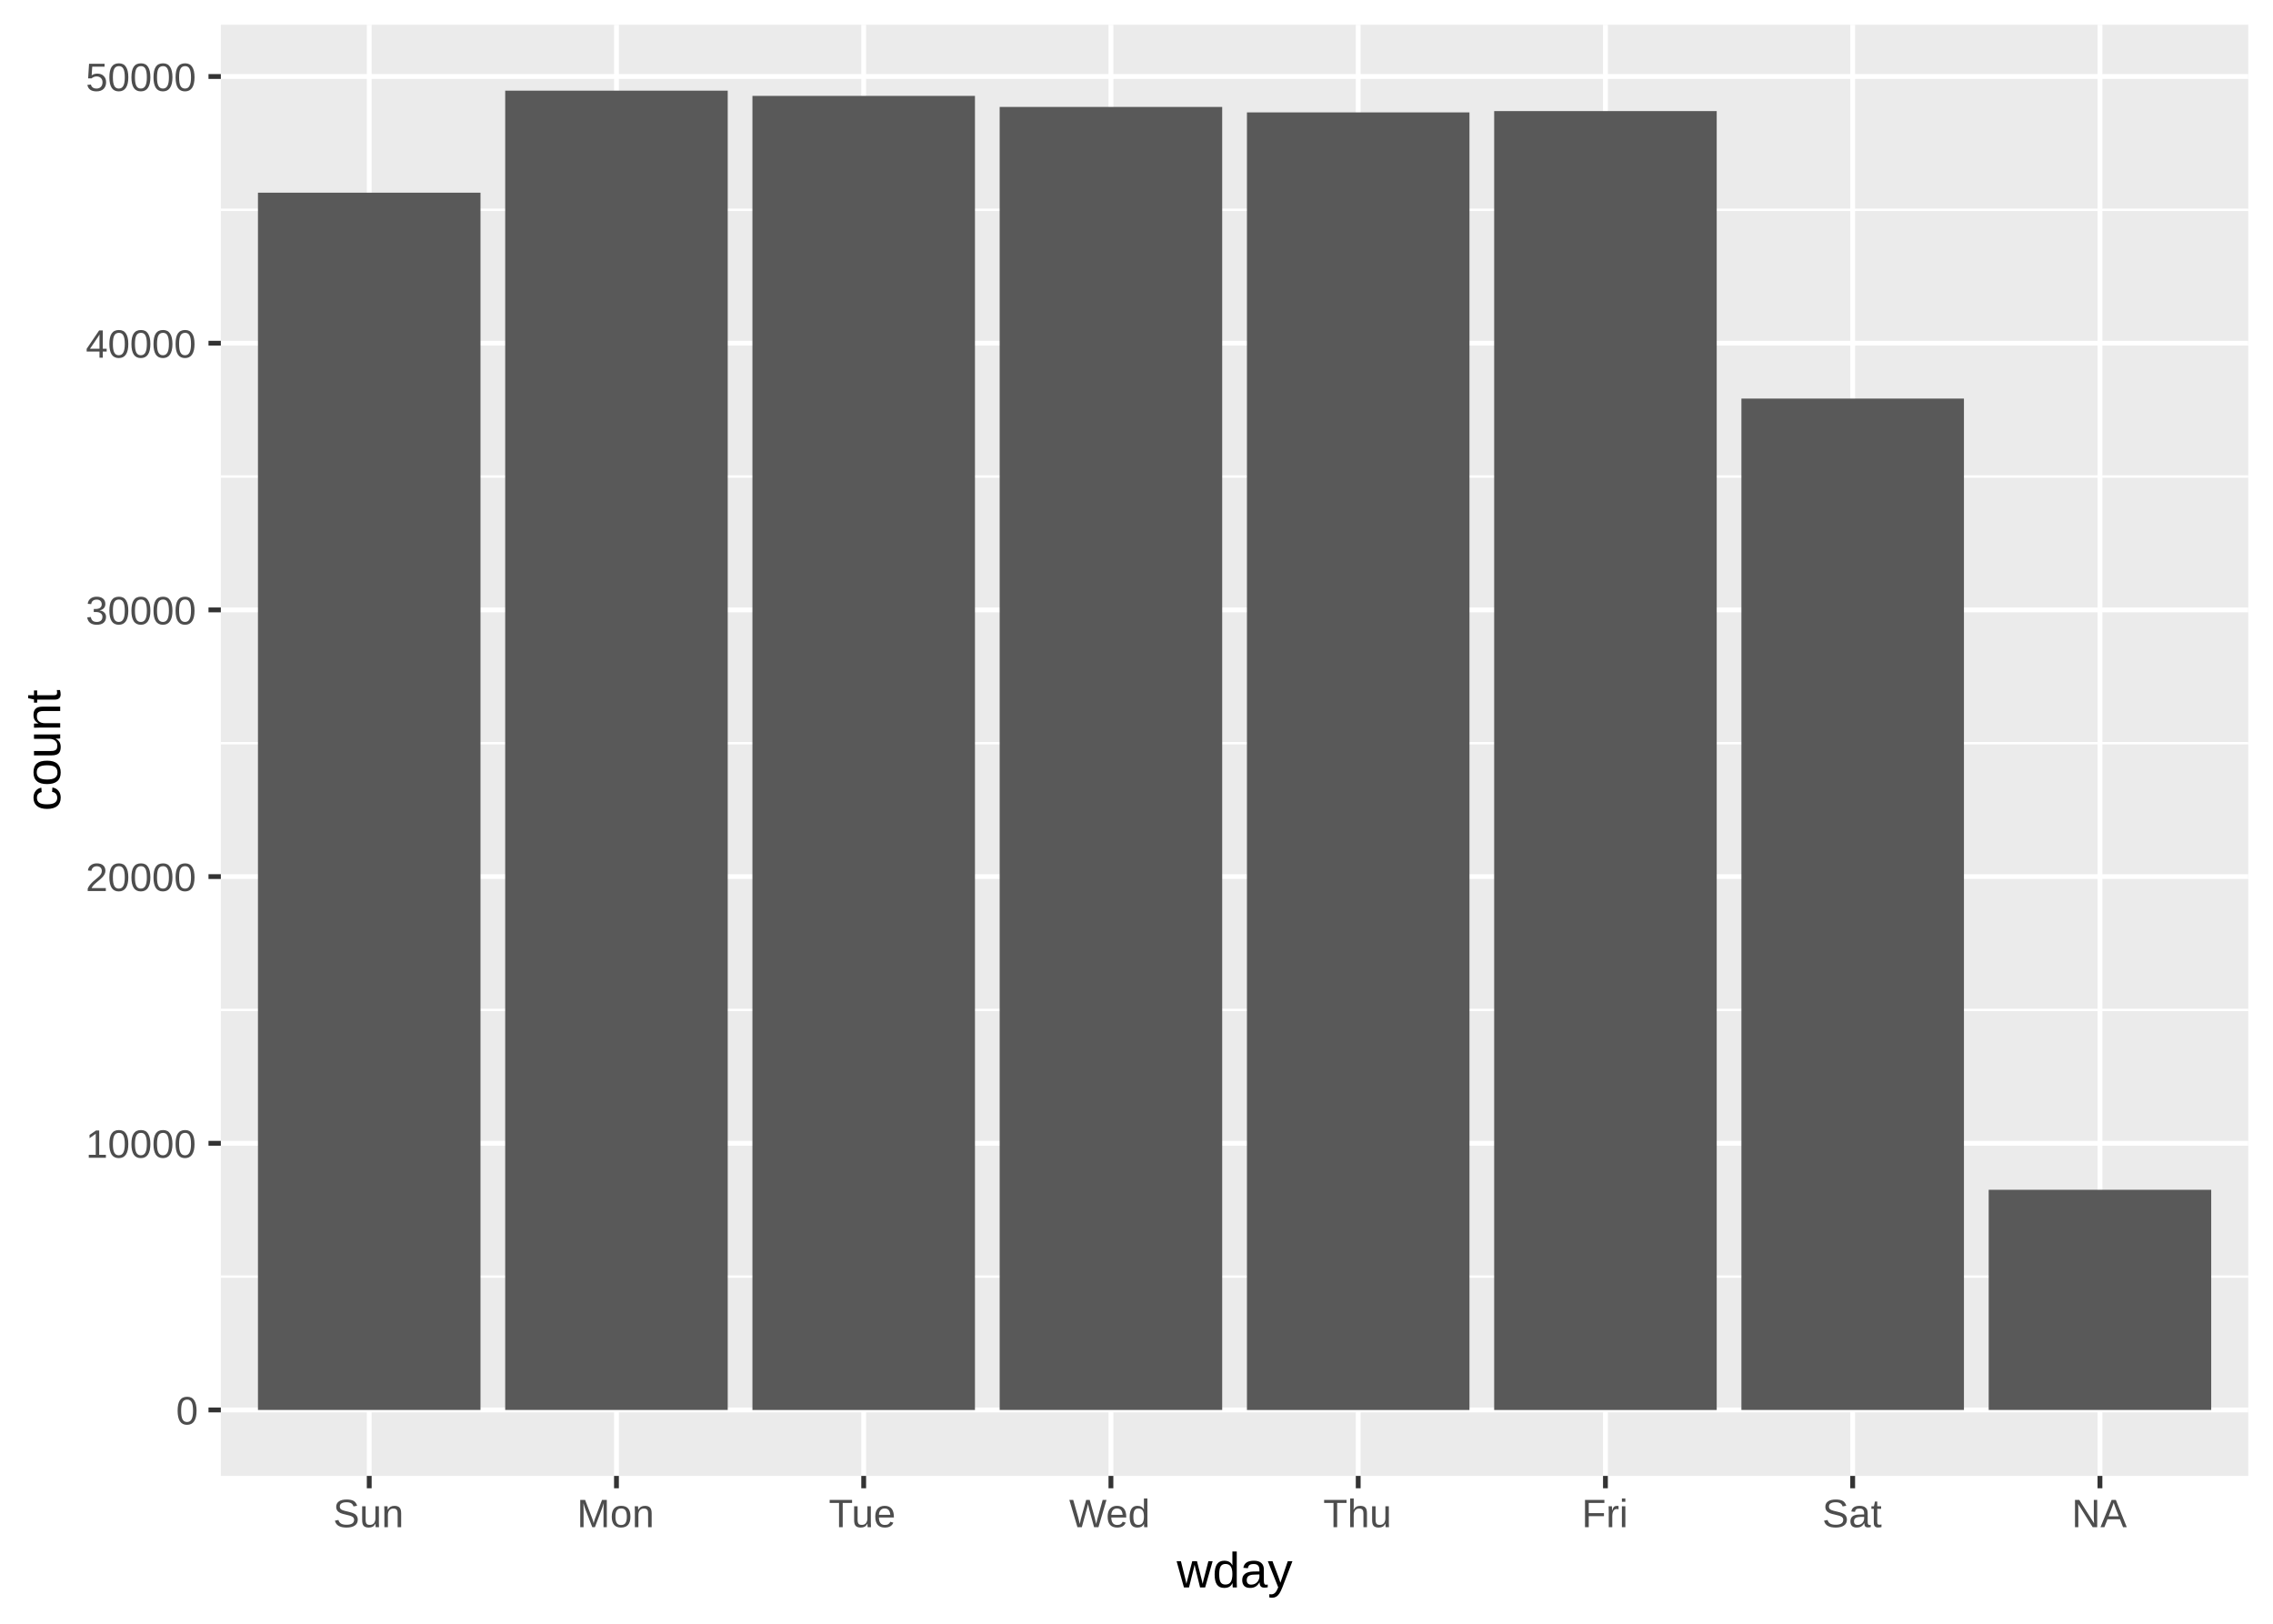
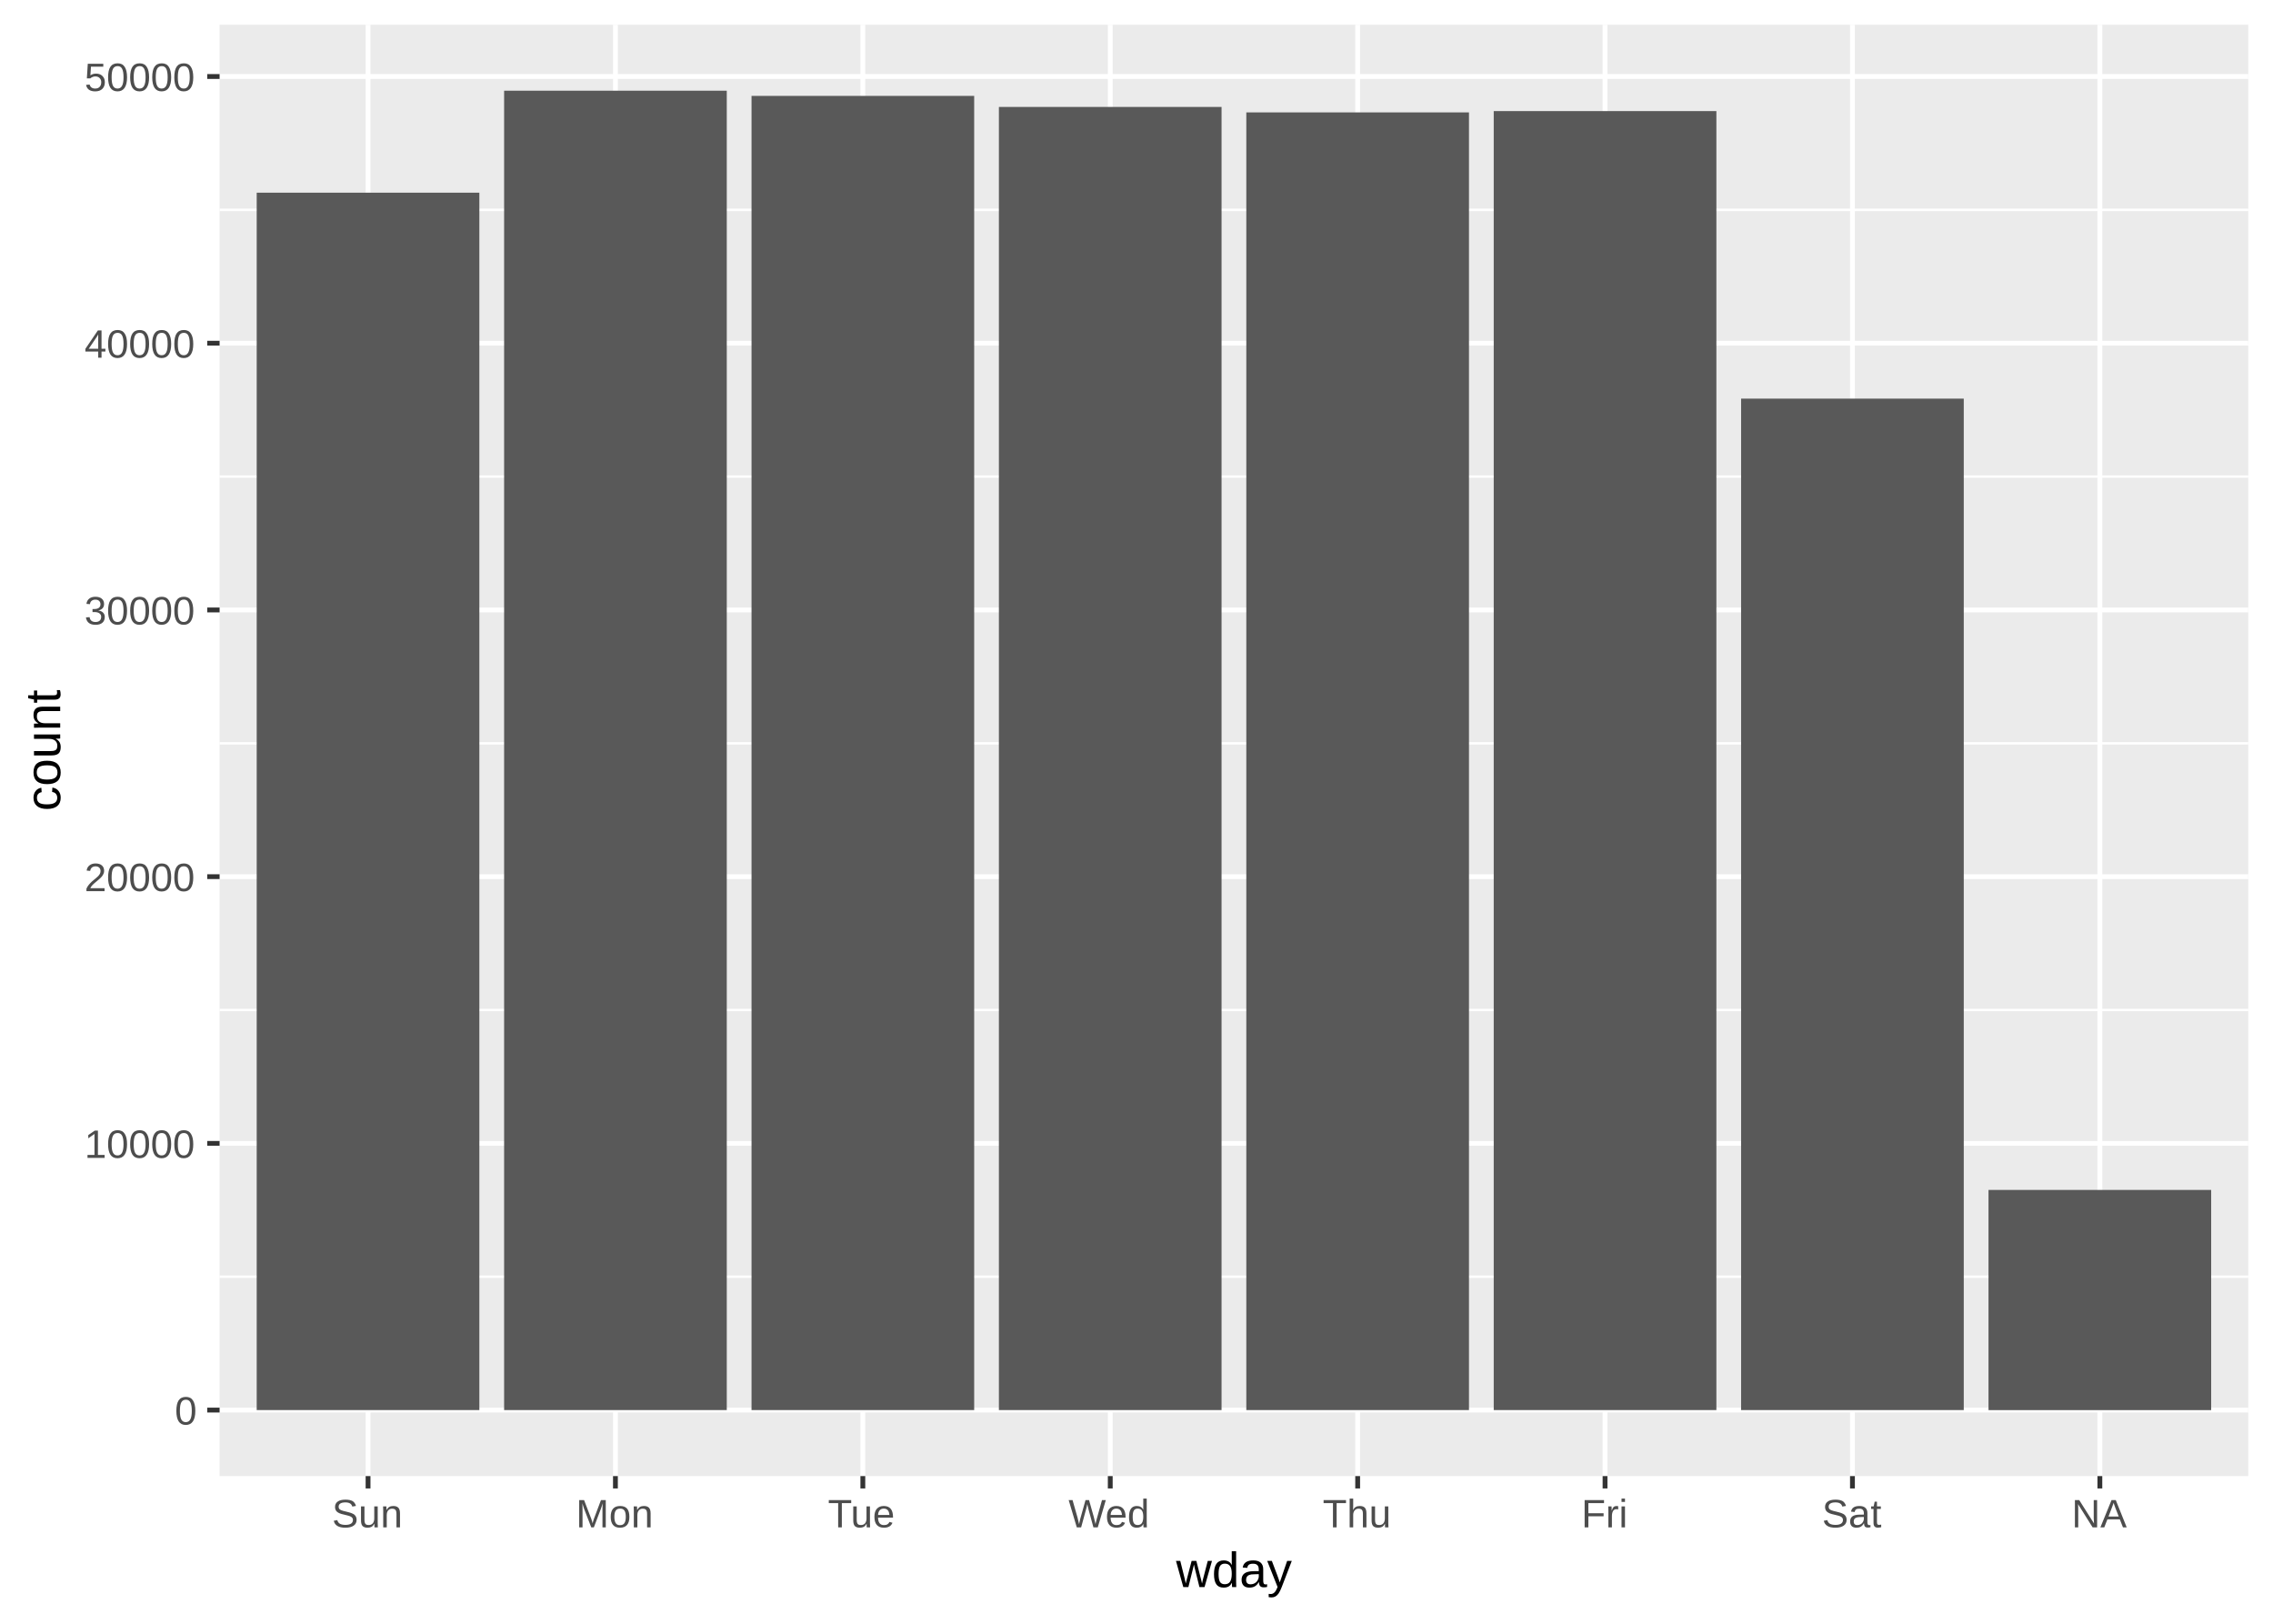
<svg xmlns="http://www.w3.org/2000/svg" viewBox="0 0 504.00 360.00">
  <defs>
    <style type="text/css">
    line, polyline, path, rect, circle {
      fill: none;
      stroke: #000000;
      stroke-linecap: round;
      stroke-linejoin: round;
      stroke-miterlimit: 10.00;
    }
  </style>
  </defs>
  <rect width="100%" height="100%" style="stroke: none; fill: #FFFFFF;" />
  <rect x="0.00" y="0.00" width="504.00" height="360.00" style="stroke-width: 1.07; stroke: #FFFFFF; fill: #FFFFFF;" />
  <defs>
-     <clipPath id="cpNDguOTcyM3w0OTguNTIxfDMyNy4yMjl8NS40Nzk0NQ==">
-       <rect x="48.97" y="5.48" width="449.55" height="321.75" />
+     <clipPath id="cpNDguNjkyNXw0OTguNTIxfDMyNy4yNTd8NS40Nzk0NQ==">
+       <rect x="48.69" y="5.48" width="449.83" height="321.78" />
    </clipPath>
  </defs>
-   <rect x="48.97" y="5.48" width="449.55" height="321.75" style="stroke-width: 1.07; stroke: none; fill: #EBEBEB;" clip-path="url(#cpNDguOTcyM3w0OTguNTIxfDMyNy4yMjl8NS40Nzk0NQ==)" />
-   <polyline points="48.97,283.04 498.52,283.04 " style="stroke-width: 0.53; stroke: #FFFFFF; stroke-linecap: butt;" clip-path="url(#cpNDguOTcyM3w0OTguNTIxfDMyNy4yMjl8NS40Nzk0NQ==)" />
-   <polyline points="48.97,223.91 498.52,223.91 " style="stroke-width: 0.53; stroke: #FFFFFF; stroke-linecap: butt;" clip-path="url(#cpNDguOTcyM3w0OTguNTIxfDMyNy4yMjl8NS40Nzk0NQ==)" />
-   <polyline points="48.97,164.78 498.52,164.78 " style="stroke-width: 0.53; stroke: #FFFFFF; stroke-linecap: butt;" clip-path="url(#cpNDguOTcyM3w0OTguNTIxfDMyNy4yMjl8NS40Nzk0NQ==)" />
-   <polyline points="48.97,105.65 498.52,105.65 " style="stroke-width: 0.53; stroke: #FFFFFF; stroke-linecap: butt;" clip-path="url(#cpNDguOTcyM3w0OTguNTIxfDMyNy4yMjl8NS40Nzk0NQ==)" />
-   <polyline points="48.97,46.52 498.52,46.52 " style="stroke-width: 0.53; stroke: #FFFFFF; stroke-linecap: butt;" clip-path="url(#cpNDguOTcyM3w0OTguNTIxfDMyNy4yMjl8NS40Nzk0NQ==)" />
-   <polyline points="48.97,312.60 498.52,312.60 " style="stroke-width: 1.07; stroke: #FFFFFF; stroke-linecap: butt;" clip-path="url(#cpNDguOTcyM3w0OTguNTIxfDMyNy4yMjl8NS40Nzk0NQ==)" />
-   <polyline points="48.97,253.48 498.52,253.48 " style="stroke-width: 1.07; stroke: #FFFFFF; stroke-linecap: butt;" clip-path="url(#cpNDguOTcyM3w0OTguNTIxfDMyNy4yMjl8NS40Nzk0NQ==)" />
-   <polyline points="48.97,194.35 498.52,194.35 " style="stroke-width: 1.07; stroke: #FFFFFF; stroke-linecap: butt;" clip-path="url(#cpNDguOTcyM3w0OTguNTIxfDMyNy4yMjl8NS40Nzk0NQ==)" />
-   <polyline points="48.97,135.22 498.52,135.22 " style="stroke-width: 1.07; stroke: #FFFFFF; stroke-linecap: butt;" clip-path="url(#cpNDguOTcyM3w0OTguNTIxfDMyNy4yMjl8NS40Nzk0NQ==)" />
-   <polyline points="48.97,76.09 498.52,76.09 " style="stroke-width: 1.07; stroke: #FFFFFF; stroke-linecap: butt;" clip-path="url(#cpNDguOTcyM3w0OTguNTIxfDMyNy4yMjl8NS40Nzk0NQ==)" />
-   <polyline points="48.97,16.96 498.52,16.96 " style="stroke-width: 1.07; stroke: #FFFFFF; stroke-linecap: butt;" clip-path="url(#cpNDguOTcyM3w0OTguNTIxfDMyNy4yMjl8NS40Nzk0NQ==)" />
-   <polyline points="81.87,327.23 81.87,5.48 " style="stroke-width: 1.07; stroke: #FFFFFF; stroke-linecap: butt;" clip-path="url(#cpNDguOTcyM3w0OTguNTIxfDMyNy4yMjl8NS40Nzk0NQ==)" />
-   <polyline points="136.69,327.23 136.69,5.48 " style="stroke-width: 1.07; stroke: #FFFFFF; stroke-linecap: butt;" clip-path="url(#cpNDguOTcyM3w0OTguNTIxfDMyNy4yMjl8NS40Nzk0NQ==)" />
-   <polyline points="191.51,327.23 191.51,5.48 " style="stroke-width: 1.07; stroke: #FFFFFF; stroke-linecap: butt;" clip-path="url(#cpNDguOTcyM3w0OTguNTIxfDMyNy4yMjl8NS40Nzk0NQ==)" />
-   <polyline points="246.33,327.23 246.33,5.48 " style="stroke-width: 1.07; stroke: #FFFFFF; stroke-linecap: butt;" clip-path="url(#cpNDguOTcyM3w0OTguNTIxfDMyNy4yMjl8NS40Nzk0NQ==)" />
-   <polyline points="301.16,327.23 301.16,5.48 " style="stroke-width: 1.07; stroke: #FFFFFF; stroke-linecap: butt;" clip-path="url(#cpNDguOTcyM3w0OTguNTIxfDMyNy4yMjl8NS40Nzk0NQ==)" />
-   <polyline points="355.98,327.23 355.98,5.48 " style="stroke-width: 1.07; stroke: #FFFFFF; stroke-linecap: butt;" clip-path="url(#cpNDguOTcyM3w0OTguNTIxfDMyNy4yMjl8NS40Nzk0NQ==)" />
-   <polyline points="410.80,327.23 410.80,5.48 " style="stroke-width: 1.07; stroke: #FFFFFF; stroke-linecap: butt;" clip-path="url(#cpNDguOTcyM3w0OTguNTIxfDMyNy4yMjl8NS40Nzk0NQ==)" />
-   <polyline points="465.63,327.23 465.63,5.48 " style="stroke-width: 1.07; stroke: #FFFFFF; stroke-linecap: butt;" clip-path="url(#cpNDguOTcyM3w0OTguNTIxfDMyNy4yMjl8NS40Nzk0NQ==)" />
-   <rect x="57.20" y="42.72" width="49.34" height="269.88" style="stroke-width: 1.07; stroke: none; stroke-linecap: butt; fill: #595959;" clip-path="url(#cpNDguOTcyM3w0OTguNTIxfDMyNy4yMjl8NS40Nzk0NQ==)" />
-   <rect x="112.02" y="20.10" width="49.34" height="292.50" style="stroke-width: 1.07; stroke: none; stroke-linecap: butt; fill: #595959;" clip-path="url(#cpNDguOTcyM3w0OTguNTIxfDMyNy4yMjl8NS40Nzk0NQ==)" />
-   <rect x="166.84" y="21.26" width="49.34" height="291.35" style="stroke-width: 1.07; stroke: none; stroke-linecap: butt; fill: #595959;" clip-path="url(#cpNDguOTcyM3w0OTguNTIxfDMyNy4yMjl8NS40Nzk0NQ==)" />
-   <rect x="221.66" y="23.71" width="49.34" height="288.89" style="stroke-width: 1.07; stroke: none; stroke-linecap: butt; fill: #595959;" clip-path="url(#cpNDguOTcyM3w0OTguNTIxfDMyNy4yMjl8NS40Nzk0NQ==)" />
-   <rect x="276.49" y="24.92" width="49.34" height="287.69" style="stroke-width: 1.07; stroke: none; stroke-linecap: butt; fill: #595959;" clip-path="url(#cpNDguOTcyM3w0OTguNTIxfDMyNy4yMjl8NS40Nzk0NQ==)" />
-   <rect x="331.31" y="24.63" width="49.34" height="287.98" style="stroke-width: 1.07; stroke: none; stroke-linecap: butt; fill: #595959;" clip-path="url(#cpNDguOTcyM3w0OTguNTIxfDMyNy4yMjl8NS40Nzk0NQ==)" />
-   <rect x="386.13" y="88.37" width="49.34" height="224.23" style="stroke-width: 1.07; stroke: none; stroke-linecap: butt; fill: #595959;" clip-path="url(#cpNDguOTcyM3w0OTguNTIxfDMyNy4yMjl8NS40Nzk0NQ==)" />
-   <rect x="440.96" y="263.79" width="49.34" height="48.81" style="stroke-width: 1.07; stroke: none; stroke-linecap: butt; fill: #595959;" clip-path="url(#cpNDguOTcyM3w0OTguNTIxfDMyNy4yMjl8NS40Nzk0NQ==)" />
+   <rect x="48.69" y="5.48" width="449.83" height="321.78" style="stroke-width: 1.07; stroke: none; fill: #EBEBEB;" clip-path="url(#cpNDguNjkyNXw0OTguNTIxfDMyNy4yNTd8NS40Nzk0NQ==)" />
+   <polyline points="48.69,283.06 498.52,283.06 " style="stroke-width: 0.53; stroke: #FFFFFF; stroke-linecap: butt;" clip-path="url(#cpNDguNjkyNXw0OTguNTIxfDMyNy4yNTd8NS40Nzk0NQ==)" />
+   <polyline points="48.69,223.93 498.52,223.93 " style="stroke-width: 0.53; stroke: #FFFFFF; stroke-linecap: butt;" clip-path="url(#cpNDguNjkyNXw0OTguNTIxfDMyNy4yNTd8NS40Nzk0NQ==)" />
+   <polyline points="48.69,164.80 498.52,164.80 " style="stroke-width: 0.53; stroke: #FFFFFF; stroke-linecap: butt;" clip-path="url(#cpNDguNjkyNXw0OTguNTIxfDMyNy4yNTd8NS40Nzk0NQ==)" />
+   <polyline points="48.69,105.66 498.52,105.66 " style="stroke-width: 0.53; stroke: #FFFFFF; stroke-linecap: butt;" clip-path="url(#cpNDguNjkyNXw0OTguNTIxfDMyNy4yNTd8NS40Nzk0NQ==)" />
+   <polyline points="48.69,46.53 498.52,46.53 " style="stroke-width: 0.53; stroke: #FFFFFF; stroke-linecap: butt;" clip-path="url(#cpNDguNjkyNXw0OTguNTIxfDMyNy4yNTd8NS40Nzk0NQ==)" />
+   <polyline points="48.69,312.63 498.52,312.63 " style="stroke-width: 1.07; stroke: #FFFFFF; stroke-linecap: butt;" clip-path="url(#cpNDguNjkyNXw0OTguNTIxfDMyNy4yNTd8NS40Nzk0NQ==)" />
+   <polyline points="48.69,253.50 498.52,253.50 " style="stroke-width: 1.07; stroke: #FFFFFF; stroke-linecap: butt;" clip-path="url(#cpNDguNjkyNXw0OTguNTIxfDMyNy4yNTd8NS40Nzk0NQ==)" />
+   <polyline points="48.69,194.36 498.52,194.36 " style="stroke-width: 1.07; stroke: #FFFFFF; stroke-linecap: butt;" clip-path="url(#cpNDguNjkyNXw0OTguNTIxfDMyNy4yNTd8NS40Nzk0NQ==)" />
+   <polyline points="48.69,135.23 498.52,135.23 " style="stroke-width: 1.07; stroke: #FFFFFF; stroke-linecap: butt;" clip-path="url(#cpNDguNjkyNXw0OTguNTIxfDMyNy4yNTd8NS40Nzk0NQ==)" />
+   <polyline points="48.69,76.09 498.52,76.09 " style="stroke-width: 1.07; stroke: #FFFFFF; stroke-linecap: butt;" clip-path="url(#cpNDguNjkyNXw0OTguNTIxfDMyNy4yNTd8NS40Nzk0NQ==)" />
+   <polyline points="48.69,16.96 498.52,16.96 " style="stroke-width: 1.07; stroke: #FFFFFF; stroke-linecap: butt;" clip-path="url(#cpNDguNjkyNXw0OTguNTIxfDMyNy4yNTd8NS40Nzk0NQ==)" />
+   <polyline points="81.61,327.26 81.61,5.48 " style="stroke-width: 1.07; stroke: #FFFFFF; stroke-linecap: butt;" clip-path="url(#cpNDguNjkyNXw0OTguNTIxfDMyNy4yNTd8NS40Nzk0NQ==)" />
+   <polyline points="136.46,327.26 136.46,5.48 " style="stroke-width: 1.07; stroke: #FFFFFF; stroke-linecap: butt;" clip-path="url(#cpNDguNjkyNXw0OTguNTIxfDMyNy4yNTd8NS40Nzk0NQ==)" />
+   <polyline points="191.32,327.26 191.32,5.48 " style="stroke-width: 1.07; stroke: #FFFFFF; stroke-linecap: butt;" clip-path="url(#cpNDguNjkyNXw0OTguNTIxfDMyNy4yNTd8NS40Nzk0NQ==)" />
+   <polyline points="246.18,327.26 246.18,5.48 " style="stroke-width: 1.07; stroke: #FFFFFF; stroke-linecap: butt;" clip-path="url(#cpNDguNjkyNXw0OTguNTIxfDMyNy4yNTd8NS40Nzk0NQ==)" />
+   <polyline points="301.04,327.26 301.04,5.48 " style="stroke-width: 1.07; stroke: #FFFFFF; stroke-linecap: butt;" clip-path="url(#cpNDguNjkyNXw0OTguNTIxfDMyNy4yNTd8NS40Nzk0NQ==)" />
+   <polyline points="355.89,327.26 355.89,5.48 " style="stroke-width: 1.07; stroke: #FFFFFF; stroke-linecap: butt;" clip-path="url(#cpNDguNjkyNXw0OTguNTIxfDMyNy4yNTd8NS40Nzk0NQ==)" />
+   <polyline points="410.75,327.26 410.75,5.48 " style="stroke-width: 1.07; stroke: #FFFFFF; stroke-linecap: butt;" clip-path="url(#cpNDguNjkyNXw0OTguNTIxfDMyNy4yNTd8NS40Nzk0NQ==)" />
+   <polyline points="465.61,327.26 465.61,5.48 " style="stroke-width: 1.07; stroke: #FFFFFF; stroke-linecap: butt;" clip-path="url(#cpNDguNjkyNXw0OTguNTIxfDMyNy4yNTd8NS40Nzk0NQ==)" />
+   <rect x="56.92" y="42.72" width="49.37" height="269.91" style="stroke-width: 1.07; stroke: none; stroke-linecap: butt; fill: #595959;" clip-path="url(#cpNDguNjkyNXw0OTguNTIxfDMyNy4yNTd8NS40Nzk0NQ==)" />
+   <rect x="111.78" y="20.11" width="49.37" height="292.52" style="stroke-width: 1.07; stroke: none; stroke-linecap: butt; fill: #595959;" clip-path="url(#cpNDguNjkyNXw0OTguNTIxfDMyNy4yNTd8NS40Nzk0NQ==)" />
+   <rect x="166.64" y="21.26" width="49.37" height="291.37" style="stroke-width: 1.07; stroke: none; stroke-linecap: butt; fill: #595959;" clip-path="url(#cpNDguNjkyNXw0OTguNTIxfDMyNy4yNTd8NS40Nzk0NQ==)" />
+   <rect x="221.49" y="23.71" width="49.37" height="288.92" style="stroke-width: 1.07; stroke: none; stroke-linecap: butt; fill: #595959;" clip-path="url(#cpNDguNjkyNXw0OTguNTIxfDMyNy4yNTd8NS40Nzk0NQ==)" />
+   <rect x="276.35" y="24.92" width="49.37" height="287.71" style="stroke-width: 1.07; stroke: none; stroke-linecap: butt; fill: #595959;" clip-path="url(#cpNDguNjkyNXw0OTguNTIxfDMyNy4yNTd8NS40Nzk0NQ==)" />
+   <rect x="331.21" y="24.63" width="49.37" height="288.00" style="stroke-width: 1.07; stroke: none; stroke-linecap: butt; fill: #595959;" clip-path="url(#cpNDguNjkyNXw0OTguNTIxfDMyNy4yNTd8NS40Nzk0NQ==)" />
+   <rect x="386.06" y="88.38" width="49.37" height="224.25" style="stroke-width: 1.07; stroke: none; stroke-linecap: butt; fill: #595959;" clip-path="url(#cpNDguNjkyNXw0OTguNTIxfDMyNy4yNTd8NS40Nzk0NQ==)" />
+   <rect x="440.92" y="263.82" width="49.37" height="48.82" style="stroke-width: 1.07; stroke: none; stroke-linecap: butt; fill: #595959;" clip-path="url(#cpNDguNjkyNXw0OTguNTIxfDMyNy4yNTd8NS40Nzk0NQ==)" />
  <defs>
    <clipPath id="cpMHw1MDR8MzYwfDA=">
      <rect x="0.00" y="0.00" width="504.00" height="360.00" />
    </clipPath>
  </defs>
  <g clip-path="url(#cpMHw1MDR8MzYwfDA=)">
-     <text x="39.04" y="315.82" style="font-size: 8.80px; fill: #4D4D4D; font-family: Arial;" textLength="5.01px" lengthAdjust="spacingAndGlyphs">0</text>
+     <text x="38.76" y="315.85" style="font-size: 8.80px; fill: #4D4D4D; font-family: Arial;" textLength="5.01px" lengthAdjust="spacingAndGlyphs">0</text>
  </g>
  <g clip-path="url(#cpMHw1MDR8MzYwfDA=)">
-     <text x="19.01" y="256.69" style="font-size: 8.80px; fill: #4D4D4D; font-family: Arial;" textLength="25.03px" lengthAdjust="spacingAndGlyphs">10000</text>
+     <text x="18.73" y="256.72" style="font-size: 8.80px; fill: #4D4D4D; font-family: Arial;" textLength="25.03px" lengthAdjust="spacingAndGlyphs">10000</text>
  </g>
  <g clip-path="url(#cpMHw1MDR8MzYwfDA=)">
-     <text x="19.01" y="197.56" style="font-size: 8.80px; fill: #4D4D4D; font-family: Arial;" textLength="25.03px" lengthAdjust="spacingAndGlyphs">20000</text>
+     <text x="18.73" y="197.58" style="font-size: 8.80px; fill: #4D4D4D; font-family: Arial;" textLength="25.03px" lengthAdjust="spacingAndGlyphs">20000</text>
  </g>
  <g clip-path="url(#cpMHw1MDR8MzYwfDA=)">
-     <text x="19.01" y="138.44" style="font-size: 8.80px; fill: #4D4D4D; font-family: Arial;" textLength="25.03px" lengthAdjust="spacingAndGlyphs">30000</text>
+     <text x="18.73" y="138.45" style="font-size: 8.80px; fill: #4D4D4D; font-family: Arial;" textLength="25.03px" lengthAdjust="spacingAndGlyphs">30000</text>
  </g>
  <g clip-path="url(#cpMHw1MDR8MzYwfDA=)">
-     <text x="19.01" y="79.31" style="font-size: 8.80px; fill: #4D4D4D; font-family: Arial;" textLength="25.03px" lengthAdjust="spacingAndGlyphs">40000</text>
+     <text x="18.73" y="79.31" style="font-size: 8.80px; fill: #4D4D4D; font-family: Arial;" textLength="25.03px" lengthAdjust="spacingAndGlyphs">40000</text>
  </g>
  <g clip-path="url(#cpMHw1MDR8MzYwfDA=)">
-     <text x="19.01" y="20.18" style="font-size: 8.80px; fill: #4D4D4D; font-family: Arial;" textLength="25.03px" lengthAdjust="spacingAndGlyphs">50000</text>
+     <text x="18.73" y="20.18" style="font-size: 8.80px; fill: #4D4D4D; font-family: Arial;" textLength="25.03px" lengthAdjust="spacingAndGlyphs">50000</text>
  </g>
-   <polyline points="46.23,312.60 48.97,312.60 " style="stroke-width: 1.07; stroke: #333333; stroke-linecap: butt;" clip-path="url(#cpMHw1MDR8MzYwfDA=)" />
-   <polyline points="46.23,253.48 48.97,253.48 " style="stroke-width: 1.07; stroke: #333333; stroke-linecap: butt;" clip-path="url(#cpMHw1MDR8MzYwfDA=)" />
-   <polyline points="46.23,194.35 48.97,194.35 " style="stroke-width: 1.07; stroke: #333333; stroke-linecap: butt;" clip-path="url(#cpMHw1MDR8MzYwfDA=)" />
-   <polyline points="46.23,135.22 48.97,135.22 " style="stroke-width: 1.07; stroke: #333333; stroke-linecap: butt;" clip-path="url(#cpMHw1MDR8MzYwfDA=)" />
-   <polyline points="46.23,76.09 48.97,76.09 " style="stroke-width: 1.07; stroke: #333333; stroke-linecap: butt;" clip-path="url(#cpMHw1MDR8MzYwfDA=)" />
-   <polyline points="46.23,16.96 48.97,16.96 " style="stroke-width: 1.07; stroke: #333333; stroke-linecap: butt;" clip-path="url(#cpMHw1MDR8MzYwfDA=)" />
-   <polyline points="81.87,329.97 81.87,327.23 " style="stroke-width: 1.07; stroke: #333333; stroke-linecap: butt;" clip-path="url(#cpMHw1MDR8MzYwfDA=)" />
-   <polyline points="136.69,329.97 136.69,327.23 " style="stroke-width: 1.07; stroke: #333333; stroke-linecap: butt;" clip-path="url(#cpMHw1MDR8MzYwfDA=)" />
-   <polyline points="191.51,329.97 191.51,327.23 " style="stroke-width: 1.07; stroke: #333333; stroke-linecap: butt;" clip-path="url(#cpMHw1MDR8MzYwfDA=)" />
-   <polyline points="246.33,329.97 246.33,327.23 " style="stroke-width: 1.07; stroke: #333333; stroke-linecap: butt;" clip-path="url(#cpMHw1MDR8MzYwfDA=)" />
-   <polyline points="301.16,329.97 301.16,327.23 " style="stroke-width: 1.07; stroke: #333333; stroke-linecap: butt;" clip-path="url(#cpMHw1MDR8MzYwfDA=)" />
-   <polyline points="355.98,329.97 355.98,327.23 " style="stroke-width: 1.07; stroke: #333333; stroke-linecap: butt;" clip-path="url(#cpMHw1MDR8MzYwfDA=)" />
-   <polyline points="410.80,329.97 410.80,327.23 " style="stroke-width: 1.07; stroke: #333333; stroke-linecap: butt;" clip-path="url(#cpMHw1MDR8MzYwfDA=)" />
-   <polyline points="465.63,329.97 465.63,327.23 " style="stroke-width: 1.07; stroke: #333333; stroke-linecap: butt;" clip-path="url(#cpMHw1MDR8MzYwfDA=)" />
+   <polyline points="45.95,312.63 48.69,312.63 " style="stroke-width: 1.07; stroke: #333333; stroke-linecap: butt;" clip-path="url(#cpMHw1MDR8MzYwfDA=)" />
+   <polyline points="45.95,253.50 48.69,253.50 " style="stroke-width: 1.07; stroke: #333333; stroke-linecap: butt;" clip-path="url(#cpMHw1MDR8MzYwfDA=)" />
+   <polyline points="45.95,194.36 48.69,194.36 " style="stroke-width: 1.07; stroke: #333333; stroke-linecap: butt;" clip-path="url(#cpMHw1MDR8MzYwfDA=)" />
+   <polyline points="45.95,135.23 48.69,135.23 " style="stroke-width: 1.07; stroke: #333333; stroke-linecap: butt;" clip-path="url(#cpMHw1MDR8MzYwfDA=)" />
+   <polyline points="45.95,76.09 48.69,76.09 " style="stroke-width: 1.07; stroke: #333333; stroke-linecap: butt;" clip-path="url(#cpMHw1MDR8MzYwfDA=)" />
+   <polyline points="45.95,16.96 48.69,16.96 " style="stroke-width: 1.07; stroke: #333333; stroke-linecap: butt;" clip-path="url(#cpMHw1MDR8MzYwfDA=)" />
+   <polyline points="81.61,330.00 81.61,327.26 " style="stroke-width: 1.07; stroke: #333333; stroke-linecap: butt;" clip-path="url(#cpMHw1MDR8MzYwfDA=)" />
+   <polyline points="136.46,330.00 136.46,327.26 " style="stroke-width: 1.07; stroke: #333333; stroke-linecap: butt;" clip-path="url(#cpMHw1MDR8MzYwfDA=)" />
+   <polyline points="191.32,330.00 191.32,327.26 " style="stroke-width: 1.07; stroke: #333333; stroke-linecap: butt;" clip-path="url(#cpMHw1MDR8MzYwfDA=)" />
+   <polyline points="246.18,330.00 246.18,327.26 " style="stroke-width: 1.07; stroke: #333333; stroke-linecap: butt;" clip-path="url(#cpMHw1MDR8MzYwfDA=)" />
+   <polyline points="301.04,330.00 301.04,327.26 " style="stroke-width: 1.07; stroke: #333333; stroke-linecap: butt;" clip-path="url(#cpMHw1MDR8MzYwfDA=)" />
+   <polyline points="355.89,330.00 355.89,327.26 " style="stroke-width: 1.07; stroke: #333333; stroke-linecap: butt;" clip-path="url(#cpMHw1MDR8MzYwfDA=)" />
+   <polyline points="410.75,330.00 410.75,327.26 " style="stroke-width: 1.07; stroke: #333333; stroke-linecap: butt;" clip-path="url(#cpMHw1MDR8MzYwfDA=)" />
+   <polyline points="465.61,330.00 465.61,327.26 " style="stroke-width: 1.07; stroke: #333333; stroke-linecap: butt;" clip-path="url(#cpMHw1MDR8MzYwfDA=)" />
  <g clip-path="url(#cpMHw1MDR8MzYwfDA=)">
-     <text x="73.86" y="338.60" style="font-size: 8.80px; fill: #4D4D4D; font-family: Arial;" textLength="16.01px" lengthAdjust="spacingAndGlyphs">Sun</text>
+     <text x="73.60" y="338.63" style="font-size: 8.80px; fill: #4D4D4D; font-family: Arial;" textLength="16.01px" lengthAdjust="spacingAndGlyphs">Sun</text>
  </g>
  <g clip-path="url(#cpMHw1MDR8MzYwfDA=)">
-     <text x="127.94" y="338.60" style="font-size: 8.80px; fill: #4D4D4D; font-family: Arial;" textLength="17.51px" lengthAdjust="spacingAndGlyphs">Mon</text>
+     <text x="127.71" y="338.63" style="font-size: 8.80px; fill: #4D4D4D; font-family: Arial;" textLength="17.51px" lengthAdjust="spacingAndGlyphs">Mon</text>
  </g>
  <g clip-path="url(#cpMHw1MDR8MzYwfDA=)">
-     <text x="183.76" y="338.60" style="font-size: 8.80px; fill: #4D4D4D; font-family: Arial;" textLength="15.51px" lengthAdjust="spacingAndGlyphs">Tue</text>
+     <text x="183.57" y="338.63" style="font-size: 8.80px; fill: #4D4D4D; font-family: Arial;" textLength="15.51px" lengthAdjust="spacingAndGlyphs">Tue</text>
  </g>
  <g clip-path="url(#cpMHw1MDR8MzYwfDA=)">
-     <text x="237.08" y="338.60" style="font-size: 8.80px; fill: #4D4D4D; font-family: Arial;" textLength="18.51px" lengthAdjust="spacingAndGlyphs">Wed</text>
+     <text x="236.93" y="338.63" style="font-size: 8.80px; fill: #4D4D4D; font-family: Arial;" textLength="18.51px" lengthAdjust="spacingAndGlyphs">Wed</text>
  </g>
  <g clip-path="url(#cpMHw1MDR8MzYwfDA=)">
-     <text x="293.40" y="338.60" style="font-size: 8.80px; fill: #4D4D4D; font-family: Arial;" textLength="15.51px" lengthAdjust="spacingAndGlyphs">Thu</text>
+     <text x="293.28" y="338.63" style="font-size: 8.80px; fill: #4D4D4D; font-family: Arial;" textLength="15.51px" lengthAdjust="spacingAndGlyphs">Thu</text>
  </g>
  <g clip-path="url(#cpMHw1MDR8MzYwfDA=)">
-     <text x="350.73" y="338.60" style="font-size: 8.80px; fill: #4D4D4D; font-family: Arial;" textLength="10.49px" lengthAdjust="spacingAndGlyphs">Fri</text>
+     <text x="350.65" y="338.63" style="font-size: 8.80px; fill: #4D4D4D; font-family: Arial;" textLength="10.49px" lengthAdjust="spacingAndGlyphs">Fri</text>
  </g>
  <g clip-path="url(#cpMHw1MDR8MzYwfDA=)">
-     <text x="404.05" y="338.60" style="font-size: 8.80px; fill: #4D4D4D; font-family: Arial;" textLength="13.51px" lengthAdjust="spacingAndGlyphs">Sat</text>
+     <text x="403.99" y="338.63" style="font-size: 8.80px; fill: #4D4D4D; font-family: Arial;" textLength="13.51px" lengthAdjust="spacingAndGlyphs">Sat</text>
  </g>
  <g clip-path="url(#cpMHw1MDR8MzYwfDA=)">
-     <text x="459.38" y="338.60" style="font-size: 8.80px; fill: #4D4D4D; font-family: Arial;" textLength="12.50px" lengthAdjust="spacingAndGlyphs">NA</text>
+     <text x="459.36" y="338.63" style="font-size: 8.80px; fill: #4D4D4D; font-family: Arial;" textLength="12.50px" lengthAdjust="spacingAndGlyphs">NA</text>
  </g>
  <g clip-path="url(#cpMHw1MDR8MzYwfDA=)">
-     <text x="260.91" y="351.95" style="font-size: 11.00px; font-family: Arial;" textLength="25.68px" lengthAdjust="spacingAndGlyphs">wday</text>
+     <text x="260.77" y="351.88" style="font-size: 11.00px; font-family: Arial;" textLength="25.68px" lengthAdjust="spacingAndGlyphs">wday</text>
  </g>
  <g clip-path="url(#cpMHw1MDR8MzYwfDA=)">
-     <text transform="translate(13.35,179.81) rotate(-90)" style="font-size: 11.00px; font-family: Arial;" textLength="26.91px" lengthAdjust="spacingAndGlyphs">count</text>
+     <text transform="translate(13.35,179.82) rotate(-90)" style="font-size: 11.00px; font-family: Arial;" textLength="26.91px" lengthAdjust="spacingAndGlyphs">count</text>
  </g>
</svg>
